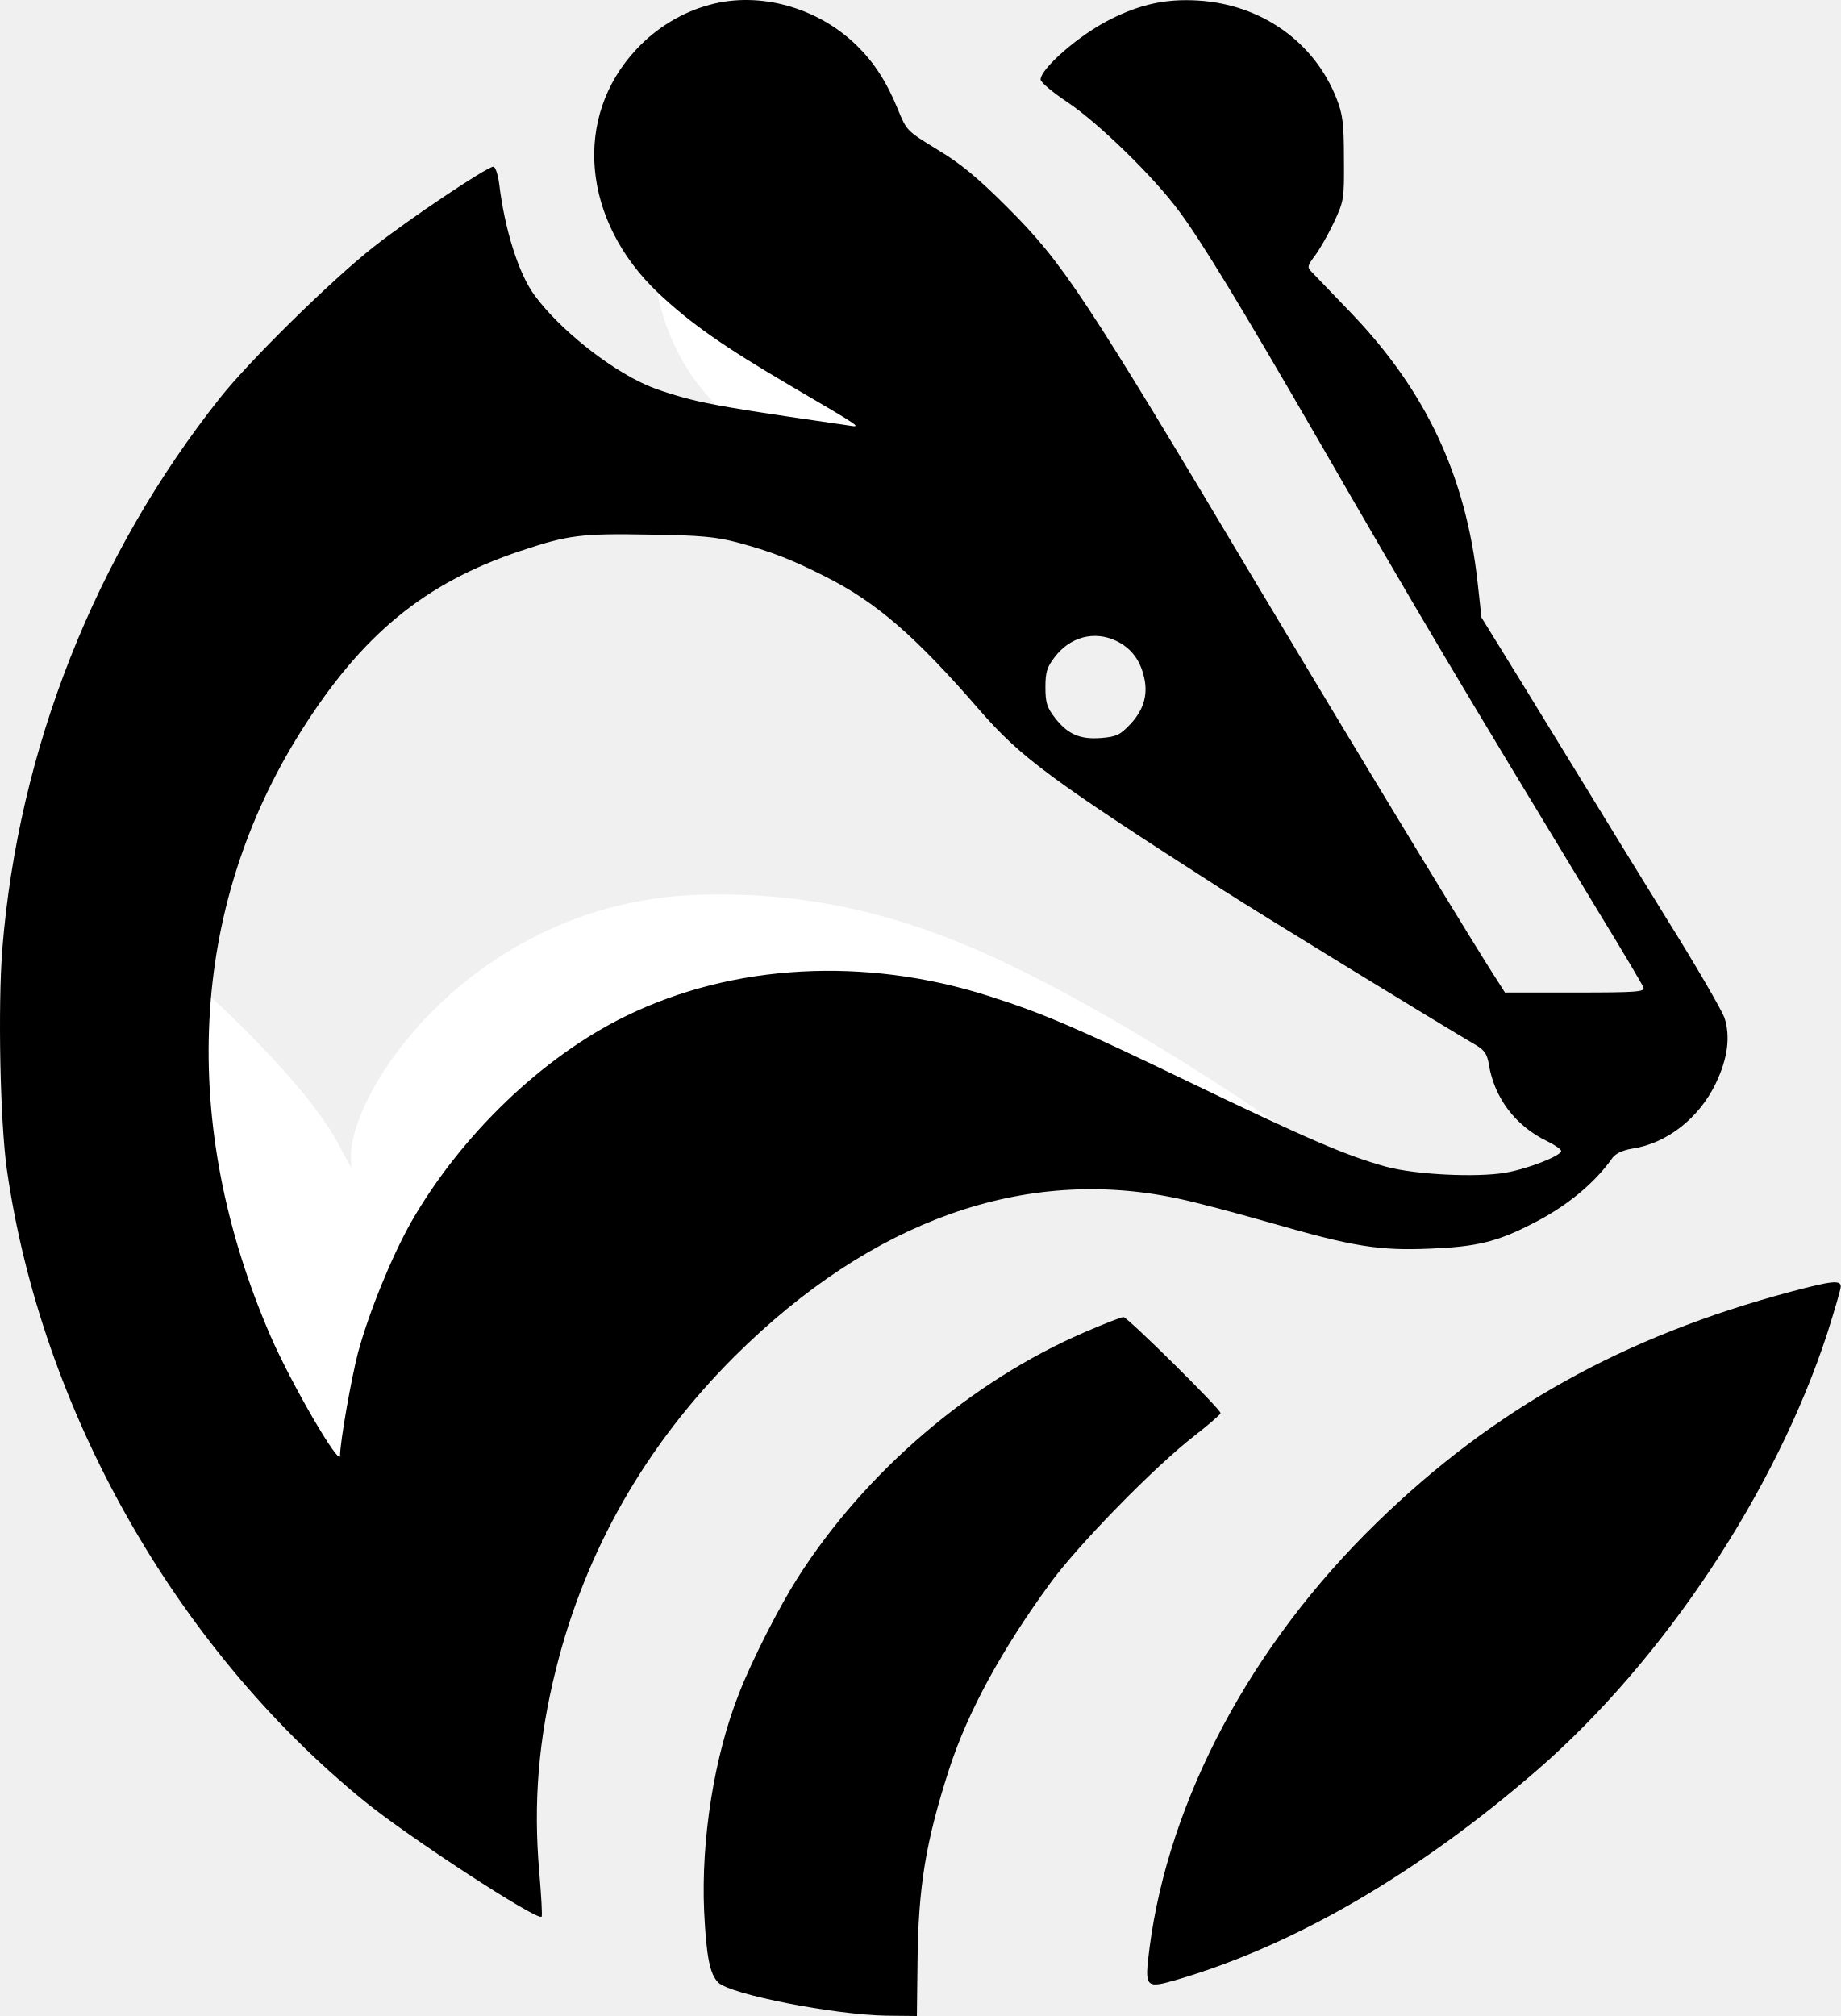
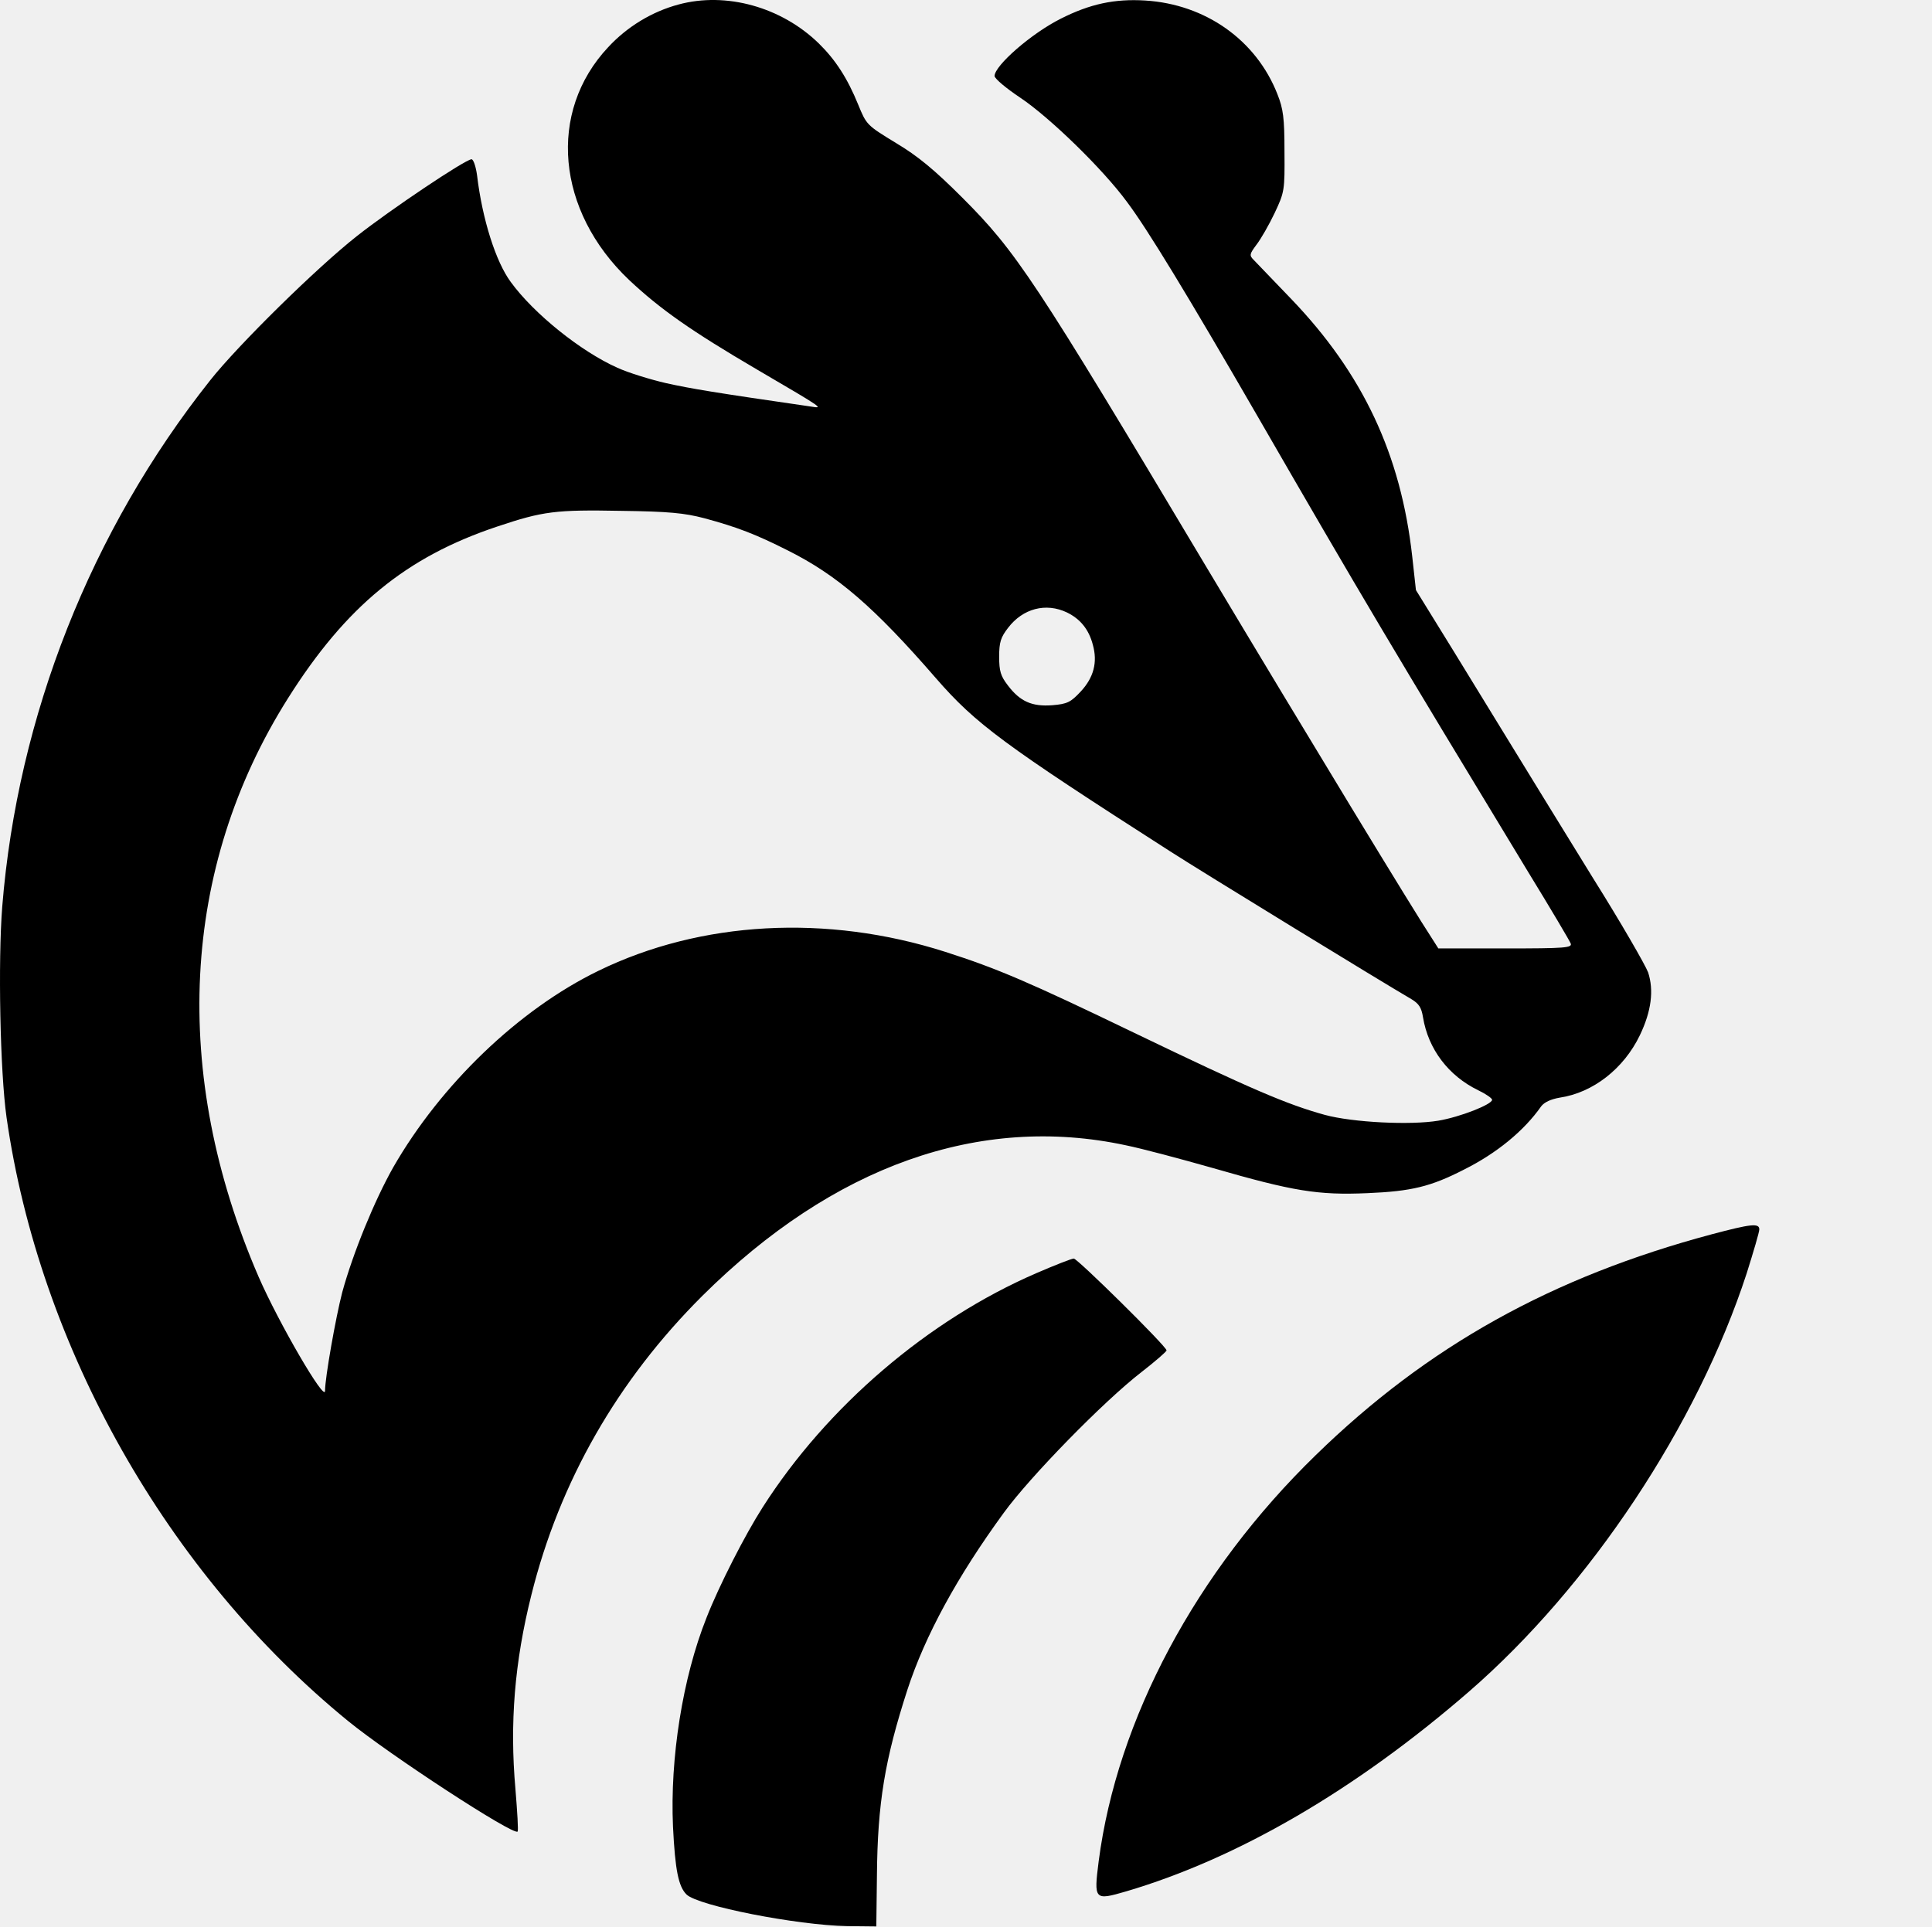
- <svg xmlns="http://www.w3.org/2000/svg" version="1.0" width="572.828pt" height="627.367pt" viewBox="0 0 572.828 627.367" preserveAspectRatio="xMidYMid" id="svg3">
+ <svg xmlns="http://www.w3.org/2000/svg" version="1.0" width="629.062pt" height="627.367pt" viewBox="0 0 629.062 627.367" preserveAspectRatio="xMidYMid" id="svg3">
  <defs id="defs3" />
-   <path style="fill:#ffffff;fill-opacity:1;stroke:#ffffff;stroke-width:8.504;stroke-opacity:1" d="m 208.222,87.671 64.57,42.082 -0.891,3.562 -41.414,-6.234 c 0,0 -17.812,-12.246 -22.266,-39.41 z" id="path4" />
-   <path style="fill:#ffffff;fill-opacity:1;stroke:#ffffff;stroke-width:8.504;stroke-opacity:1" d="m 60.853,311.718 c 0.135,-0.023 31.136,27.856 40.856,46.603 16.43,31.688 15.508,8.502 15.508,8.502 -16.531,-4.486 21.976,-82.283 101.431,-84.162 27.927,-0.66 56.301,3.945 90.345,19.842 40.795,19.049 85.169,50.043 85.169,50.043 0,0 -84.866,-47.124 -144.693,-35.789 -59.828,11.336 -113.988,73.683 -126.898,127.843 -12.91,54.16 -41.879,-2.519 -41.879,-2.519 0,0 -34.637,-57.938 -19.838,-130.362 z" id="path5" />
  <g transform="matrix(0.1,0,0,-0.1,-223.1716,826.8666)" fill="#000000" stroke="none" id="g3">
    <path d="m 4441,8254 c -86,-23 -167,-72 -229,-139 -198,-211 -169,-533 68,-758 101,-95 202,-166 417,-292 222,-130 217,-127 173,-120 -311,45 -389,58 -470,76 -52,12 -123,34 -158,50 -119,53 -272,176 -347,279 -49,66 -93,205 -110,348 -4,29 -12,52 -18,52 -21,-1 -264,-164 -373,-250 -132,-104 -387,-355 -478,-470 -388,-489 -627,-1093 -677,-1714 -14,-179 -7,-537 14,-686 107,-749 524,-1486 1112,-1966 136,-111 539,-374 552,-360 3,2 -1,64 -7,138 -19,214 -3,414 52,633 92,369 280,698 557,974 426,423 902,592 1378,490 54,-11 181,-45 283,-74 263,-76 343,-89 504,-82 143,6 206,21 315,77 106,53 195,126 251,206 10,13 31,23 60,28 109,16 209,95 261,203 38,79 46,147 27,205 -9,24 -89,163 -180,308 -90,146 -202,328 -249,405 -47,77 -140,228 -206,336 l -121,196 -12,109 c -37,333 -161,596 -394,839 -59,61 -113,118 -122,127 -15,15 -14,19 9,50 14,18 41,65 59,103 32,68 33,73 32,200 0,110 -4,139 -23,187 -69,176 -234,293 -431,305 -99,6 -179,-11 -274,-59 -96,-48 -216,-153 -216,-187 1,-9 38,-40 83,-70 96,-64 270,-233 349,-341 66,-88 195,-300 425,-698 337,-584 436,-750 881,-1484 73,-119 135,-224 138,-232 5,-14 -18,-16 -212,-16 h -219 l -21,33 c -57,86 -404,657 -739,1217 -555,930 -615,1020 -790,1195 -90,90 -144,135 -216,178 -95,58 -96,59 -123,125 -35,86 -74,146 -128,199 -122,119 -302,169 -457,127 z m 84,-1673 c 107,-29 167,-52 272,-105 160,-80 281,-184 483,-417 129,-148 219,-215 762,-563 104,-67 687,-424 785,-481 25,-15 33,-28 38,-59 17,-104 83,-191 180,-238 25,-12 45,-26 45,-31 0,-15 -104,-56 -175,-68 -90,-15 -278,-6 -370,19 -123,34 -240,84 -620,267 -342,165 -447,210 -616,264 -385,123 -795,101 -1129,-62 -259,-126 -513,-370 -668,-640 -61,-108 -131,-279 -166,-407 -21,-81 -56,-278 -56,-321 0,-38 -151,222 -216,371 -287,663 -253,1332 95,1884 189,300 385,461 682,560 149,50 190,55 404,51 154,-2 205,-7 270,-24 z m 1181,-307 c 43,-21 71,-55 84,-105 16,-57 3,-107 -40,-153 -32,-34 -43,-40 -92,-44 -66,-5 -105,12 -145,65 -23,30 -28,46 -28,93 0,47 5,63 29,94 48,63 123,83 192,50 z" id="path1" />
    <path d="m 7805,4249 c -520,-139 -925,-364 -1289,-719 -390,-379 -647,-861 -707,-1323 -16,-126 -14,-128 89,-98 363,107 747,330 1117,651 395,343 743,868 904,1362 22,70 41,134 41,143 0,21 -27,18 -155,-16 z" id="path2" />
    <path d="m 5605,4122 c -351,-152 -680,-433 -890,-762 -57,-89 -142,-255 -183,-360 -78,-196 -119,-458 -109,-680 7,-143 18,-195 44,-221 38,-37 359,-100 523,-103 l 95,-1 2,165 c 2,238 26,379 99,605 58,178 163,370 314,577 85,117 324,362 448,458 45,35 82,67 82,71 0,13 -290,299 -302,299 -7,0 -63,-22 -123,-48 z" id="path3" />
  </g>
</svg>
